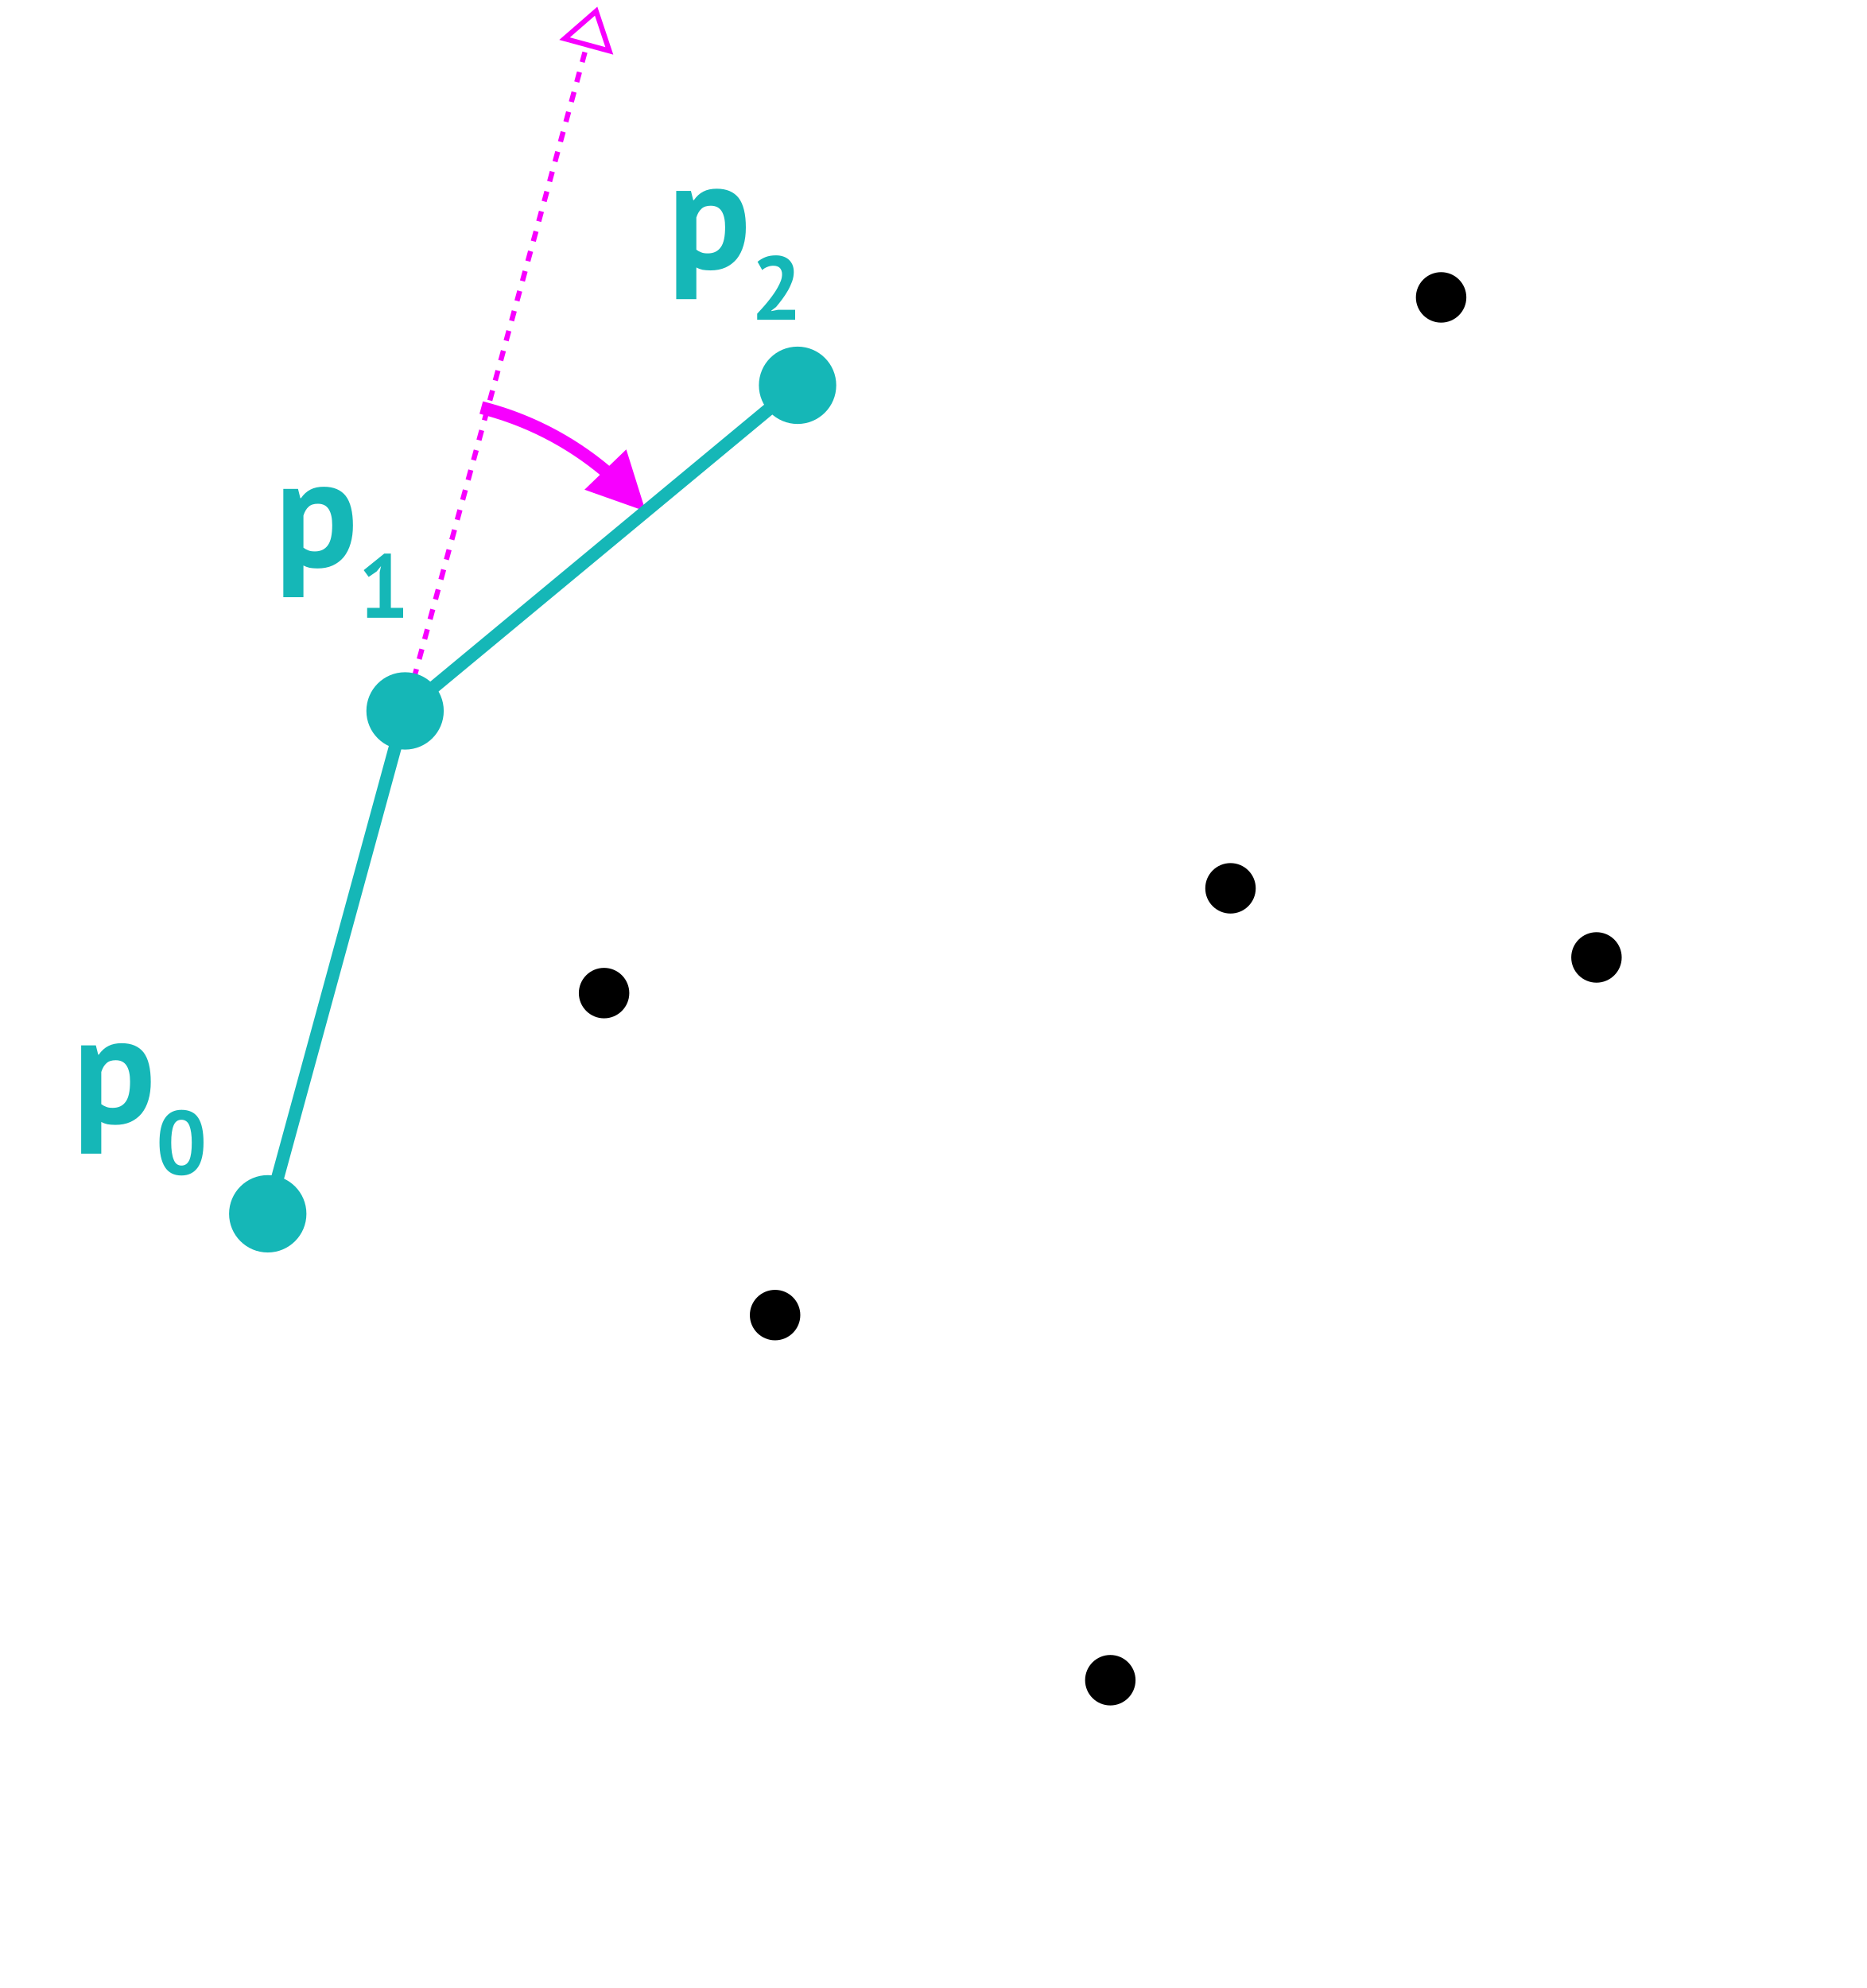
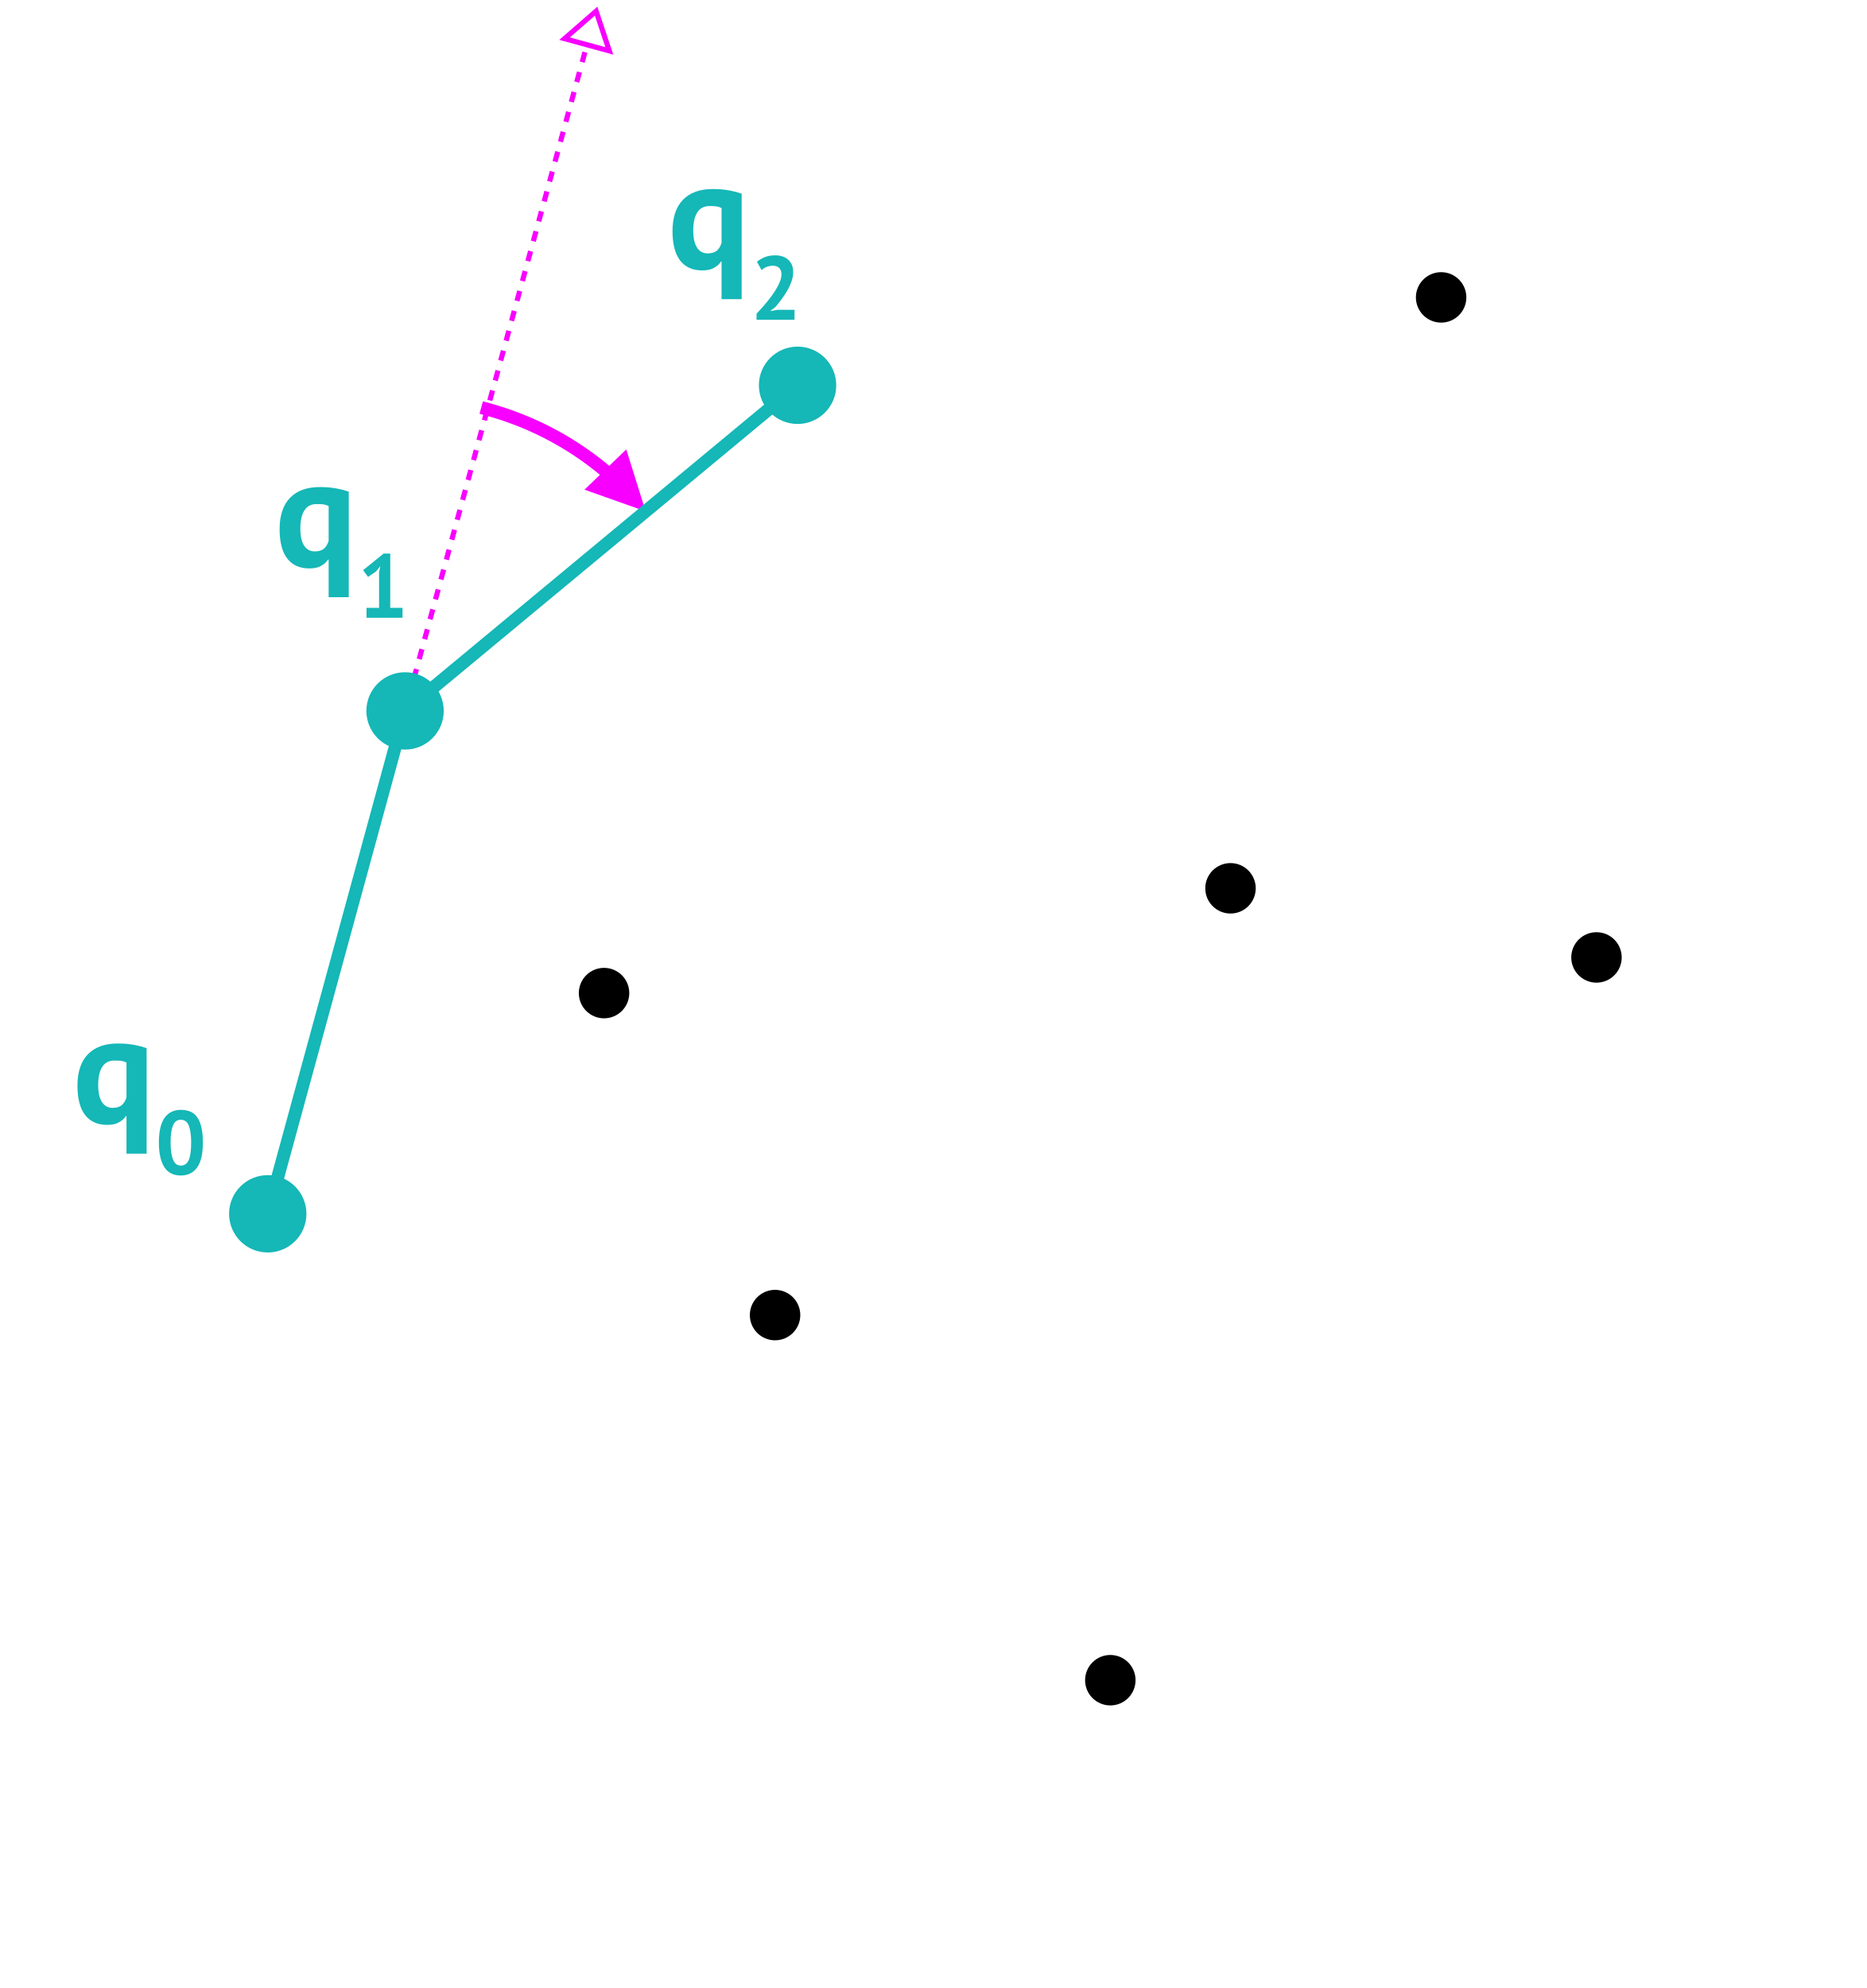
<svg xmlns="http://www.w3.org/2000/svg" width="100%" height="100%" viewBox="0 0 724 771" version="1.1" xml:space="preserve" style="fill-rule:evenodd;clip-rule:evenodd;stroke-miterlimit:10;">
-   <rect id="Geometric-Operations" x="-2223" y="-2034" width="6739" height="2861" style="fill:none;" />
-   <g id="Geometric-Operations1">
+   <rect id="Geometric-Operations-1" x="-2223" y="-2034" width="6739" height="2861" style="fill:none;" />
+   <g id="Geometric-Operations-11">
    <path d="M218.966,14.989L231.204,4.337L236.33,19.731L218.966,14.989Z" style="fill:none;stroke:rgb(247,0,255);stroke-width:2px;" />
    <path d="M103.847,470.748C103.847,470.748 205.932,96.89 227.648,17.36" style="fill:none;stroke:rgb(247,0,255);stroke-width:2px;stroke-linecap:square;stroke-linejoin:round;stroke-dasharray:2,6,0,0;" />
    <path d="M242.898,174.3L250.411,198.308L226.697,189.914L242.898,174.3Z" style="fill:rgb(247,0,255);" />
    <path d="M189.05,158.717C207.447,163.736 224.107,172.983 237.92,185.347" style="fill:none;stroke:rgb(247,0,255);stroke-width:5px;stroke-linecap:square;stroke-linejoin:round;" />
    <path d="M103.847,470.748L157.104,275.709" style="fill:none;stroke:rgb(21,183,183);stroke-width:5px;stroke-linecap:square;stroke-linejoin:round;" />
    <path d="M157.104,275.709L309.338,149.426" style="fill:none;stroke:rgb(21,183,183);stroke-width:5px;stroke-linecap:square;stroke-linejoin:round;" />
    <circle cx="309.338" cy="149.426" r="15" style="fill:rgb(21,183,183);" />
    <circle cx="430.641" cy="651.627" r="9.784" />
    <circle cx="157.104" cy="275.709" r="15" style="fill:rgb(21,183,183);" />
    <circle cx="477.255" cy="344.509" r="9.784" />
    <circle cx="300.612" cy="510.023" r="9.784" />
    <circle cx="103.847" cy="470.748" r="15" style="fill:rgb(21,183,183);" />
    <circle cx="234.285" cy="385.147" r="9.784" />
    <circle cx="558.948" cy="115.335" r="9.784" />
    <circle cx="619.204" cy="371.317" r="9.784" />
    <g transform="matrix(1,0,0,1,-340.441,-1518.46)">
      <g transform="matrix(60,0,0,60,368.503,1953.88)">
-         <path d="M0.057,-0.5L0.152,-0.5L0.167,-0.44L0.171,-0.44C0.188,-0.465 0.209,-0.484 0.233,-0.496C0.256,-0.508 0.285,-0.514 0.319,-0.514C0.382,-0.514 0.429,-0.494 0.46,-0.455C0.491,-0.415 0.507,-0.351 0.507,-0.263C0.507,-0.22 0.502,-0.182 0.492,-0.148C0.482,-0.113 0.467,-0.084 0.448,-0.06C0.428,-0.036 0.404,-0.018 0.376,-0.005C0.347,0.008 0.315,0.014 0.278,0.014C0.257,0.014 0.24,0.012 0.227,0.01C0.214,0.007 0.2,0.002 0.187,-0.005L0.187,0.2L0.057,0.2L0.057,-0.5ZM0.28,-0.404C0.255,-0.404 0.235,-0.398 0.221,-0.385C0.206,-0.372 0.195,-0.353 0.187,-0.328L0.187,-0.12C0.196,-0.113 0.207,-0.107 0.218,-0.103C0.229,-0.098 0.243,-0.096 0.261,-0.096C0.298,-0.096 0.326,-0.109 0.345,-0.136C0.364,-0.162 0.373,-0.205 0.373,-0.266C0.373,-0.31 0.366,-0.344 0.351,-0.368C0.336,-0.392 0.313,-0.404 0.28,-0.404Z" style="fill:rgb(21,183,183);fill-rule:nonzero;" />
+         <path d="M0.48,0.2L0.35,0.2L0.35,-0.043L0.346,-0.043C0.335,-0.026 0.319,-0.012 0.3,-0.002C0.281,0.009 0.256,0.014 0.225,0.014C0.163,0.014 0.116,-0.007 0.083,-0.049C0.05,-0.091 0.033,-0.155 0.033,-0.24C0.033,-0.329 0.056,-0.397 0.101,-0.443C0.146,-0.489 0.21,-0.512 0.294,-0.512C0.312,-0.512 0.33,-0.511 0.348,-0.51C0.366,-0.508 0.383,-0.506 0.4,-0.503C0.416,-0.5 0.431,-0.496 0.445,-0.493C0.459,-0.489 0.471,-0.485 0.48,-0.482L0.48,0.2ZM0.26,-0.096C0.285,-0.096 0.305,-0.102 0.319,-0.113C0.332,-0.124 0.343,-0.141 0.35,-0.164L0.35,-0.389C0.34,-0.394 0.329,-0.398 0.316,-0.4C0.303,-0.401 0.289,-0.402 0.273,-0.402C0.238,-0.402 0.211,-0.389 0.194,-0.362C0.176,-0.335 0.167,-0.296 0.167,-0.245C0.167,-0.196 0.175,-0.159 0.191,-0.134C0.207,-0.109 0.23,-0.096 0.26,-0.096Z" style="fill:rgb(21,183,183);fill-rule:nonzero;" />
      </g>
-       <g transform="matrix(34.98,0,0,34.98,400.903,1973.86)">
+       <g transform="matrix(34.98,0,0,34.98,400.663,1973.86)">
        <path d="M0.04,-0.351C0.04,-0.474 0.061,-0.565 0.103,-0.625C0.145,-0.684 0.205,-0.714 0.284,-0.714C0.368,-0.714 0.43,-0.685 0.469,-0.626C0.508,-0.567 0.528,-0.475 0.528,-0.351C0.528,-0.228 0.507,-0.136 0.465,-0.076C0.422,-0.016 0.362,0.014 0.283,0.014C0.2,0.014 0.138,-0.018 0.099,-0.081C0.06,-0.144 0.04,-0.234 0.04,-0.351ZM0.17,-0.351C0.17,-0.27 0.179,-0.207 0.197,-0.163C0.214,-0.118 0.243,-0.096 0.284,-0.096C0.323,-0.096 0.352,-0.116 0.371,-0.157C0.389,-0.198 0.398,-0.262 0.398,-0.351C0.398,-0.432 0.389,-0.494 0.372,-0.538C0.355,-0.582 0.325,-0.604 0.283,-0.604C0.243,-0.604 0.214,-0.583 0.197,-0.542C0.179,-0.501 0.17,-0.437 0.17,-0.351Z" style="fill:rgb(21,183,183);fill-rule:nonzero;" />
      </g>
    </g>
    <g transform="matrix(1,0,0,1,-262.035,-1734.27)">
      <g transform="matrix(60,0,0,60,368.503,1953.88)">
-         <path d="M0.057,-0.5L0.152,-0.5L0.167,-0.44L0.171,-0.44C0.188,-0.465 0.209,-0.484 0.233,-0.496C0.256,-0.508 0.285,-0.514 0.319,-0.514C0.382,-0.514 0.429,-0.494 0.46,-0.455C0.491,-0.415 0.507,-0.351 0.507,-0.263C0.507,-0.22 0.502,-0.182 0.492,-0.148C0.482,-0.113 0.467,-0.084 0.448,-0.06C0.428,-0.036 0.404,-0.018 0.376,-0.005C0.347,0.008 0.315,0.014 0.278,0.014C0.257,0.014 0.24,0.012 0.227,0.01C0.214,0.007 0.2,0.002 0.187,-0.005L0.187,0.2L0.057,0.2L0.057,-0.5ZM0.28,-0.404C0.255,-0.404 0.235,-0.398 0.221,-0.385C0.206,-0.372 0.195,-0.353 0.187,-0.328L0.187,-0.12C0.196,-0.113 0.207,-0.107 0.218,-0.103C0.229,-0.098 0.243,-0.096 0.261,-0.096C0.298,-0.096 0.326,-0.109 0.345,-0.136C0.364,-0.162 0.373,-0.205 0.373,-0.266C0.373,-0.31 0.366,-0.344 0.351,-0.368C0.336,-0.392 0.313,-0.404 0.28,-0.404Z" style="fill:rgb(21,183,183);fill-rule:nonzero;" />
+         <path d="M0.48,0.2L0.35,0.2L0.35,-0.043L0.346,-0.043C0.335,-0.026 0.319,-0.012 0.3,-0.002C0.281,0.009 0.256,0.014 0.225,0.014C0.163,0.014 0.116,-0.007 0.083,-0.049C0.05,-0.091 0.033,-0.155 0.033,-0.24C0.033,-0.329 0.056,-0.397 0.101,-0.443C0.146,-0.489 0.21,-0.512 0.294,-0.512C0.312,-0.512 0.33,-0.511 0.348,-0.51C0.366,-0.508 0.383,-0.506 0.4,-0.503C0.416,-0.5 0.431,-0.496 0.445,-0.493C0.459,-0.489 0.471,-0.485 0.48,-0.482L0.48,0.2ZM0.26,-0.096C0.285,-0.096 0.305,-0.102 0.319,-0.113C0.332,-0.124 0.343,-0.141 0.35,-0.164L0.35,-0.389C0.34,-0.394 0.329,-0.398 0.316,-0.4C0.303,-0.401 0.289,-0.402 0.273,-0.402C0.238,-0.402 0.211,-0.389 0.194,-0.362C0.176,-0.335 0.167,-0.296 0.167,-0.245C0.167,-0.196 0.175,-0.159 0.191,-0.134C0.207,-0.109 0.23,-0.096 0.26,-0.096Z" style="fill:rgb(21,183,183);fill-rule:nonzero;" />
      </g>
-       <g transform="matrix(34.98,0,0,34.98,400.903,1973.86)">
+       <g transform="matrix(34.98,0,0,34.98,400.663,1973.86)">
        <path d="M0.101,-0.11L0.24,-0.11L0.24,-0.505L0.255,-0.573L0.207,-0.514L0.118,-0.453L0.063,-0.528L0.291,-0.712L0.364,-0.712L0.364,-0.11L0.5,-0.11L0.5,-0L0.101,-0L0.101,-0.11Z" style="fill:rgb(21,183,183);fill-rule:nonzero;" />
      </g>
    </g>
    <g transform="matrix(1,0,0,1,-109.645,-1849.85)">
      <g transform="matrix(60,0,0,60,368.503,1953.88)">
-         <path d="M0.057,-0.5L0.152,-0.5L0.167,-0.44L0.171,-0.44C0.188,-0.465 0.209,-0.484 0.233,-0.496C0.256,-0.508 0.285,-0.514 0.319,-0.514C0.382,-0.514 0.429,-0.494 0.46,-0.455C0.491,-0.415 0.507,-0.351 0.507,-0.263C0.507,-0.22 0.502,-0.182 0.492,-0.148C0.482,-0.113 0.467,-0.084 0.448,-0.06C0.428,-0.036 0.404,-0.018 0.376,-0.005C0.347,0.008 0.315,0.014 0.278,0.014C0.257,0.014 0.24,0.012 0.227,0.01C0.214,0.007 0.2,0.002 0.187,-0.005L0.187,0.2L0.057,0.2L0.057,-0.5ZM0.28,-0.404C0.255,-0.404 0.235,-0.398 0.221,-0.385C0.206,-0.372 0.195,-0.353 0.187,-0.328L0.187,-0.12C0.196,-0.113 0.207,-0.107 0.218,-0.103C0.229,-0.098 0.243,-0.096 0.261,-0.096C0.298,-0.096 0.326,-0.109 0.345,-0.136C0.364,-0.162 0.373,-0.205 0.373,-0.266C0.373,-0.31 0.366,-0.344 0.351,-0.368C0.336,-0.392 0.313,-0.404 0.28,-0.404Z" style="fill:rgb(21,183,183);fill-rule:nonzero;" />
+         <path d="M0.48,0.2L0.35,0.2L0.35,-0.043L0.346,-0.043C0.335,-0.026 0.319,-0.012 0.3,-0.002C0.281,0.009 0.256,0.014 0.225,0.014C0.163,0.014 0.116,-0.007 0.083,-0.049C0.05,-0.091 0.033,-0.155 0.033,-0.24C0.033,-0.329 0.056,-0.397 0.101,-0.443C0.146,-0.489 0.21,-0.512 0.294,-0.512C0.312,-0.512 0.33,-0.511 0.348,-0.51C0.366,-0.508 0.383,-0.506 0.4,-0.503C0.416,-0.5 0.431,-0.496 0.445,-0.493C0.459,-0.489 0.471,-0.485 0.48,-0.482L0.48,0.2ZM0.26,-0.096C0.285,-0.096 0.305,-0.102 0.319,-0.113C0.332,-0.124 0.343,-0.141 0.35,-0.164L0.35,-0.389C0.34,-0.394 0.329,-0.398 0.316,-0.4C0.303,-0.401 0.289,-0.402 0.273,-0.402C0.238,-0.402 0.211,-0.389 0.194,-0.362C0.176,-0.335 0.167,-0.296 0.167,-0.245C0.167,-0.196 0.175,-0.159 0.191,-0.134C0.207,-0.109 0.23,-0.096 0.26,-0.096Z" style="fill:rgb(21,183,183);fill-rule:nonzero;" />
      </g>
-       <g transform="matrix(34.98,0,0,34.98,400.903,1973.86)">
+       <g transform="matrix(34.98,0,0,34.98,400.663,1973.86)">
        <path d="M0.475,-0.529C0.475,-0.495 0.469,-0.461 0.457,-0.426C0.444,-0.391 0.429,-0.357 0.41,-0.324C0.391,-0.291 0.37,-0.259 0.347,-0.228C0.324,-0.197 0.301,-0.168 0.279,-0.142L0.226,-0.101L0.226,-0.096L0.298,-0.11L0.49,-0.11L0.49,-0L0.069,-0L0.069,-0.067C0.085,-0.084 0.103,-0.103 0.123,-0.126C0.143,-0.148 0.163,-0.171 0.184,-0.197C0.204,-0.222 0.224,-0.247 0.243,-0.274C0.262,-0.301 0.28,-0.327 0.295,-0.355C0.31,-0.382 0.323,-0.408 0.332,-0.433C0.341,-0.458 0.345,-0.482 0.345,-0.505C0.345,-0.532 0.337,-0.555 0.322,-0.573C0.306,-0.59 0.281,-0.599 0.247,-0.599C0.226,-0.599 0.204,-0.595 0.182,-0.586C0.159,-0.577 0.14,-0.565 0.125,-0.551L0.073,-0.643C0.099,-0.664 0.129,-0.682 0.162,-0.695C0.195,-0.708 0.233,-0.714 0.278,-0.714C0.307,-0.714 0.333,-0.71 0.357,-0.702C0.381,-0.694 0.402,-0.682 0.419,-0.667C0.436,-0.652 0.45,-0.632 0.46,-0.61C0.47,-0.587 0.475,-0.56 0.475,-0.529Z" style="fill:rgb(21,183,183);fill-rule:nonzero;" />
      </g>
    </g>
  </g>
</svg>
